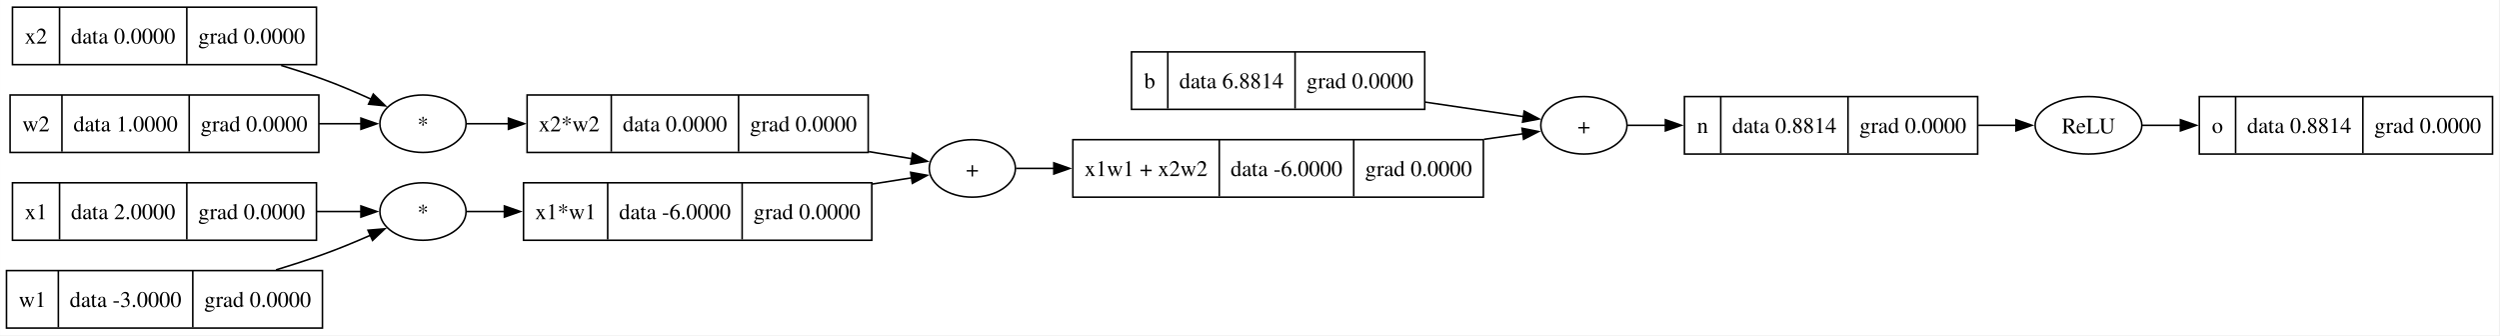
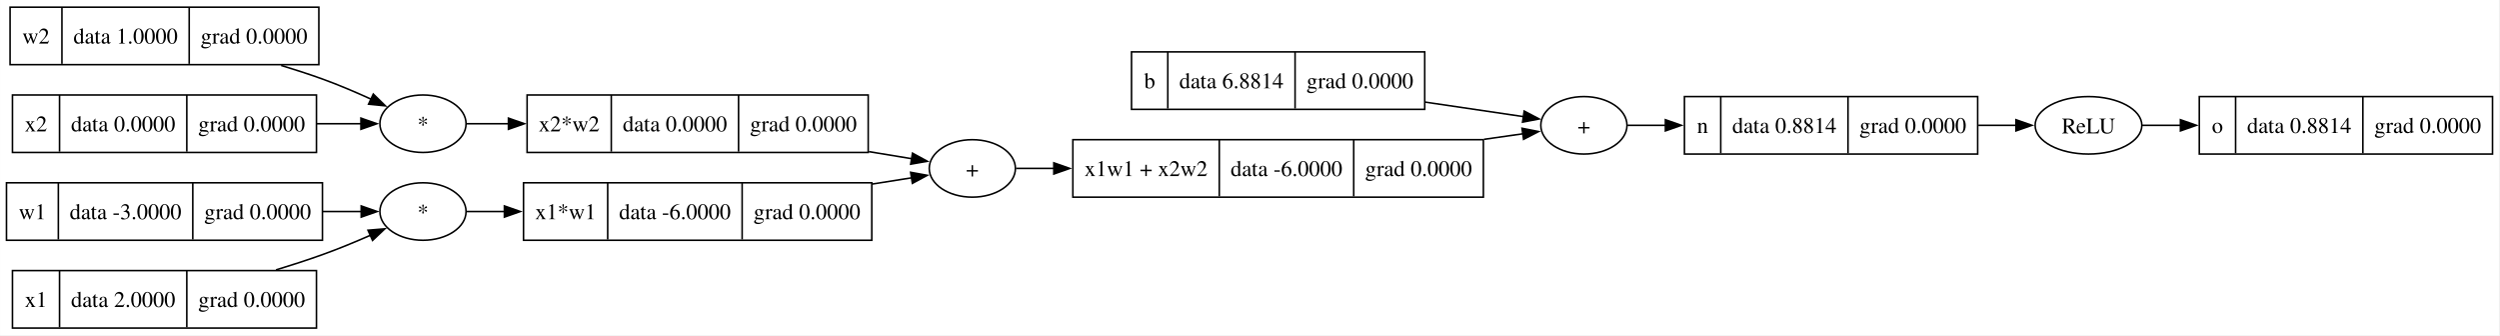
<svg xmlns="http://www.w3.org/2000/svg" width="1566pt" height="210pt" viewBox="0.00 0.00 1565.88 210.00">
  <g id="graph0" class="graph" transform="scale(1 1) rotate(0) translate(4 206)">
    <polygon fill="white" stroke="none" points="-4,4 -4,-206 1561.88,-206 1561.88,4 -4,4" />
    <g id="node1" class="node">
+       <polygon fill="none" stroke="black" points="324,-55.5 324,-91.5 542.25,-91.5 542.25,-55.5 324,-55.5" />
+       <text text-anchor="middle" x="350.38" y="-68.7" font-family="Times,serif" font-size="14.00">x1*w1</text>
+       <polyline fill="none" stroke="black" points="376.75,-56 376.75,-91.5" />
+       <text text-anchor="middle" x="418.88" y="-68.7" font-family="Times,serif" font-size="14.00">data -6.0000</text>
+       <polyline fill="none" stroke="black" points="461,-56 461,-91.5" />
+       <text text-anchor="middle" x="501.62" y="-68.7" font-family="Times,serif" font-size="14.00">grad 0.0000</text>
+     </g>
+     <g id="node7" class="node">
+       <ellipse fill="none" stroke="black" cx="605.25" cy="-100.5" rx="27" ry="18" />
+       <text text-anchor="middle" x="605.25" y="-95.45" font-family="Times,serif" font-size="14.00">+</text>
+     </g>
+     <g id="edge6" class="edge">
+       <path fill="none" stroke="black" d="M542.35,-90.68C551.12,-92.07 559.54,-93.4 567.19,-94.62" />
+       <polygon fill="black" stroke="black" points="566.59,-98.07 577.02,-96.18 567.69,-91.15 566.59,-98.07" />
+     </g>
+     <g id="node2" class="node">
+       <ellipse fill="none" stroke="black" cx="261" cy="-73.5" rx="27" ry="18" />
+       <text text-anchor="middle" x="261" y="-68.45" font-family="Times,serif" font-size="14.00">*</text>
+     </g>
+     <g id="edge1" class="edge">
+       <path fill="none" stroke="black" d="M288.21,-73.5C295.29,-73.5 303.43,-73.5 312.17,-73.5" />
+       <polygon fill="black" stroke="black" points="312.01,-77 322.01,-73.5 312.01,-70 312.01,-77" />
+     </g>
+     <g id="node3" class="node">
+       <polygon fill="none" stroke="black" points="0,-55.5 0,-91.5 198,-91.5 198,-55.5 0,-55.5" />
+       <text text-anchor="middle" x="16.25" y="-68.7" font-family="Times,serif" font-size="14.00">w1</text>
+       <polyline fill="none" stroke="black" points="32.5,-56 32.5,-91.5" />
+       <text text-anchor="middle" x="74.62" y="-68.7" font-family="Times,serif" font-size="14.00">data -3.0000</text>
+       <polyline fill="none" stroke="black" points="116.75,-56 116.75,-91.5" />
+       <text text-anchor="middle" x="157.38" y="-68.7" font-family="Times,serif" font-size="14.00">grad 0.0000</text>
+     </g>
+     <g id="edge13" class="edge">
+       <path fill="none" stroke="black" d="M198.14,-73.5C206.61,-73.5 214.8,-73.5 222.29,-73.5" />
+       <polygon fill="black" stroke="black" points="222.29,-77 232.29,-73.5 222.29,-70 222.29,-77" />
+     </g>
+     <g id="node4" class="node">
+       <polygon fill="none" stroke="black" points="3.75,-0.5 3.75,-36.5 194.25,-36.5 194.25,-0.5 3.75,-0.5" />
+       <text text-anchor="middle" x="18.5" y="-13.7" font-family="Times,serif" font-size="14.00">x1</text>
+       <polyline fill="none" stroke="black" points="33.25,-1 33.25,-36.5" />
+       <text text-anchor="middle" x="73.12" y="-13.7" font-family="Times,serif" font-size="14.00">data 2.0000</text>
+       <polyline fill="none" stroke="black" points="113,-1 113,-36.5" />
+       <text text-anchor="middle" x="153.62" y="-13.7" font-family="Times,serif" font-size="14.00">grad 0.0000</text>
+     </g>
+     <g id="edge10" class="edge">
+       <path fill="none" stroke="black" d="M168.91,-36.94C178.74,-39.93 188.67,-43.15 198,-46.5 207.96,-50.07 218.58,-54.47 228.18,-58.68" />
+       <polygon fill="black" stroke="black" points="226.54,-61.78 237.1,-62.67 229.4,-55.39 226.54,-61.78" />
+     </g>
+     <g id="node5" class="node">
      <polygon fill="none" stroke="black" points="705,-137.5 705,-173.5 888.75,-173.5 888.75,-137.5 705,-137.5" />
      <text text-anchor="middle" x="716.38" y="-150.7" font-family="Times,serif" font-size="14.00">b</text>
      <polyline fill="none" stroke="black" points="727.75,-138 727.75,-173.5" />
      <text text-anchor="middle" x="767.62" y="-150.7" font-family="Times,serif" font-size="14.00">data 6.8814</text>
      <polyline fill="none" stroke="black" points="807.5,-138 807.5,-173.5" />
      <text text-anchor="middle" x="848.12" y="-150.7" font-family="Times,serif" font-size="14.00">grad 0.0000</text>
    </g>
-     <g id="node14" class="node">
+     <g id="node10" class="node">
      <ellipse fill="none" stroke="black" cx="988.5" cy="-127.5" rx="27" ry="18" />
      <text text-anchor="middle" x="988.5" y="-122.45" font-family="Times,serif" font-size="14.00">+</text>
    </g>
-     <g id="edge13" class="edge">
+     <g id="edge9" class="edge">
      <path fill="none" stroke="black" d="M889.08,-142.03C910.92,-138.81 933.02,-135.54 950.73,-132.93" />
      <polygon fill="black" stroke="black" points="951.08,-136.42 960.46,-131.49 950.06,-129.49 951.08,-136.42" />
-     </g>
-     <g id="node2" class="node">
-       <polygon fill="none" stroke="black" points="1374.13,-109.5 1374.13,-145.5 1557.88,-145.5 1557.88,-109.5 1374.13,-109.5" />
-       <text text-anchor="middle" x="1385.5" y="-122.7" font-family="Times,serif" font-size="14.00">o</text>
-       <polyline fill="none" stroke="black" points="1396.88,-110 1396.88,-145.5" />
-       <text text-anchor="middle" x="1436.75" y="-122.7" font-family="Times,serif" font-size="14.00">data 0.8814</text>
-       <polyline fill="none" stroke="black" points="1476.63,-110 1476.63,-145.5" />
-       <text text-anchor="middle" x="1517.25" y="-122.7" font-family="Times,serif" font-size="14.00">grad 0.0000</text>
-     </g>
-     <g id="node3" class="node">
-       <ellipse fill="none" stroke="black" cx="1304.69" cy="-127.5" rx="33.44" ry="18" />
-       <text text-anchor="middle" x="1304.69" y="-122.45" font-family="Times,serif" font-size="14.00">ReLU</text>
-     </g>
-     <g id="edge1" class="edge">
-       <path fill="none" stroke="black" d="M1338.31,-127.5C1345.65,-127.5 1353.83,-127.5 1362.39,-127.5" />
-       <polygon fill="black" stroke="black" points="1362.31,-131 1372.31,-127.5 1362.31,-124 1362.31,-131" />
-     </g>
-     <g id="node4" class="node">
-       <polygon fill="none" stroke="black" points="3.75,-55.5 3.75,-91.5 194.25,-91.5 194.25,-55.5 3.75,-55.5" />
-       <text text-anchor="middle" x="18.5" y="-68.7" font-family="Times,serif" font-size="14.00">x1</text>
-       <polyline fill="none" stroke="black" points="33.25,-56 33.25,-91.5" />
-       <text text-anchor="middle" x="73.12" y="-68.7" font-family="Times,serif" font-size="14.00">data 2.0000</text>
-       <polyline fill="none" stroke="black" points="113,-56 113,-91.5" />
-       <text text-anchor="middle" x="153.62" y="-68.7" font-family="Times,serif" font-size="14.00">grad 0.0000</text>
-     </g>
-     <g id="node12" class="node">
-       <ellipse fill="none" stroke="black" cx="261" cy="-73.5" rx="27" ry="18" />
-       <text text-anchor="middle" x="261" y="-68.45" font-family="Times,serif" font-size="14.00">*</text>
-     </g>
-     <g id="edge8" class="edge">
-       <path fill="none" stroke="black" d="M194.46,-73.5C204.21,-73.5 213.66,-73.5 222.21,-73.5" />
-       <polygon fill="black" stroke="black" points="222.12,-77 232.12,-73.5 222.12,-70 222.12,-77" />
-     </g>
-     <g id="node5" class="node">
-       <polygon fill="none" stroke="black" points="0,-0.5 0,-36.5 198,-36.5 198,-0.5 0,-0.5" />
-       <text text-anchor="middle" x="16.25" y="-13.7" font-family="Times,serif" font-size="14.00">w1</text>
-       <polyline fill="none" stroke="black" points="32.5,-1 32.5,-36.5" />
-       <text text-anchor="middle" x="74.62" y="-13.7" font-family="Times,serif" font-size="14.00">data -3.0000</text>
-       <polyline fill="none" stroke="black" points="116.75,-1 116.75,-36.5" />
-       <text text-anchor="middle" x="157.38" y="-13.7" font-family="Times,serif" font-size="14.00">grad 0.0000</text>
-     </g>
-     <g id="edge14" class="edge">
-       <path fill="none" stroke="black" d="M168.91,-36.94C178.74,-39.93 188.67,-43.15 198,-46.5 207.96,-50.07 218.58,-54.47 228.18,-58.68" />
-       <polygon fill="black" stroke="black" points="226.54,-61.78 237.1,-62.67 229.4,-55.39 226.54,-61.78" />
    </g>
    <g id="node6" class="node">
      <polygon fill="none" stroke="black" points="668.25,-82.5 668.25,-118.5 925.5,-118.5 925.5,-82.5 668.25,-82.5" />
      <text text-anchor="middle" x="714.12" y="-95.7" font-family="Times,serif" font-size="14.00">x1w1 + x2w2</text>
      <polyline fill="none" stroke="black" points="760,-83 760,-118.5" />
      <text text-anchor="middle" x="802.12" y="-95.7" font-family="Times,serif" font-size="14.00">data -6.0000</text>
      <polyline fill="none" stroke="black" points="844.25,-83 844.25,-118.5" />
      <text text-anchor="middle" x="884.88" y="-95.7" font-family="Times,serif" font-size="14.00">grad 0.0000</text>
    </g>
-     <g id="edge6" class="edge">
+     <g id="edge8" class="edge">
      <path fill="none" stroke="black" d="M925.93,-118.73C934.56,-119.96 942.77,-121.13 950.21,-122.19" />
      <polygon fill="black" stroke="black" points="949.71,-125.65 960.1,-123.6 950.69,-118.72 949.71,-125.65" />
-     </g>
-     <g id="node7" class="node">
-       <ellipse fill="none" stroke="black" cx="605.25" cy="-100.5" rx="27" ry="18" />
-       <text text-anchor="middle" x="605.25" y="-95.45" font-family="Times,serif" font-size="14.00">+</text>
    </g>
    <g id="edge2" class="edge">
      <path fill="none" stroke="black" d="M632.62,-100.5C639.63,-100.5 647.71,-100.5 656.45,-100.5" />
      <polygon fill="black" stroke="black" points="656.32,-104 666.32,-100.5 656.32,-97 656.32,-104" />
    </g>
    <g id="node8" class="node">
+       <polygon fill="none" stroke="black" points="2.25,-165.5 2.25,-201.5 195.75,-201.5 195.75,-165.5 2.25,-165.5" />
+       <text text-anchor="middle" x="18.5" y="-178.7" font-family="Times,serif" font-size="14.00">w2</text>
+       <polyline fill="none" stroke="black" points="34.75,-166 34.75,-201.5" />
+       <text text-anchor="middle" x="74.62" y="-178.7" font-family="Times,serif" font-size="14.00">data 1.0000</text>
+       <polyline fill="none" stroke="black" points="114.5,-166 114.5,-201.5" />
+       <text text-anchor="middle" x="155.12" y="-178.7" font-family="Times,serif" font-size="14.00">grad 0.0000</text>
+     </g>
+     <g id="node14" class="node">
+       <ellipse fill="none" stroke="black" cx="261" cy="-128.5" rx="27" ry="18" />
+       <text text-anchor="middle" x="261" y="-123.45" font-family="Times,serif" font-size="14.00">*</text>
+     </g>
+     <g id="edge12" class="edge">
+       <path fill="none" stroke="black" d="M172.12,-165.01C180.9,-162.35 189.7,-159.5 198,-156.5 208.09,-152.86 218.82,-148.27 228.47,-143.88" />
+       <polygon fill="black" stroke="black" points="229.86,-147.09 237.45,-139.69 226.9,-140.75 229.86,-147.09" />
+     </g>
+     <g id="node9" class="node">
+       <polygon fill="none" stroke="black" points="1051.5,-109.5 1051.5,-145.5 1235.25,-145.5 1235.25,-109.5 1051.5,-109.5" />
+       <text text-anchor="middle" x="1062.88" y="-122.7" font-family="Times,serif" font-size="14.00">n</text>
+       <polyline fill="none" stroke="black" points="1074.25,-110 1074.25,-145.5" />
+       <text text-anchor="middle" x="1114.12" y="-122.7" font-family="Times,serif" font-size="14.00">data 0.8814</text>
+       <polyline fill="none" stroke="black" points="1154,-110 1154,-145.5" />
+       <text text-anchor="middle" x="1194.62" y="-122.7" font-family="Times,serif" font-size="14.00">grad 0.0000</text>
+     </g>
+     <g id="node12" class="node">
+       <ellipse fill="none" stroke="black" cx="1304.69" cy="-127.5" rx="33.44" ry="18" />
+       <text text-anchor="middle" x="1304.69" y="-122.45" font-family="Times,serif" font-size="14.00">ReLU</text>
+     </g>
+     <g id="edge14" class="edge">
+       <path fill="none" stroke="black" d="M1235.66,-127.5C1243.88,-127.5 1251.92,-127.5 1259.44,-127.5" />
+       <polygon fill="black" stroke="black" points="1259.25,-131 1269.25,-127.5 1259.25,-124 1259.25,-131" />
+     </g>
+     <g id="edge3" class="edge">
+       <path fill="none" stroke="black" d="M1015.78,-127.5C1022.92,-127.5 1031.11,-127.5 1039.82,-127.5" />
+       <polygon fill="black" stroke="black" points="1039.56,-131 1049.56,-127.5 1039.56,-124 1039.56,-131" />
+     </g>
+     <g id="node11" class="node">
+       <polygon fill="none" stroke="black" points="1374.13,-109.5 1374.13,-145.5 1557.88,-145.5 1557.88,-109.5 1374.13,-109.5" />
+       <text text-anchor="middle" x="1385.5" y="-122.7" font-family="Times,serif" font-size="14.00">o</text>
+       <polyline fill="none" stroke="black" points="1396.88,-110 1396.88,-145.5" />
+       <text text-anchor="middle" x="1436.75" y="-122.7" font-family="Times,serif" font-size="14.00">data 0.8814</text>
+       <polyline fill="none" stroke="black" points="1476.63,-110 1476.63,-145.5" />
+       <text text-anchor="middle" x="1517.25" y="-122.7" font-family="Times,serif" font-size="14.00">grad 0.0000</text>
+     </g>
+     <g id="edge4" class="edge">
+       <path fill="none" stroke="black" d="M1338.31,-127.5C1345.65,-127.5 1353.83,-127.5 1362.39,-127.5" />
+       <polygon fill="black" stroke="black" points="1362.31,-131 1372.31,-127.5 1362.31,-124 1362.31,-131" />
+     </g>
+     <g id="node13" class="node">
      <polygon fill="none" stroke="black" points="326.25,-110.5 326.25,-146.5 540,-146.5 540,-110.5 326.25,-110.5" />
      <text text-anchor="middle" x="352.62" y="-123.7" font-family="Times,serif" font-size="14.00">x2*w2</text>
      <polyline fill="none" stroke="black" points="379,-111 379,-146.5" />
      <text text-anchor="middle" x="418.88" y="-123.7" font-family="Times,serif" font-size="14.00">data 0.0000</text>
      <polyline fill="none" stroke="black" points="458.75,-111 458.75,-146.5" />
      <text text-anchor="middle" x="499.38" y="-123.7" font-family="Times,serif" font-size="14.00">grad 0.0000</text>
    </g>
    <g id="edge7" class="edge">
      <path fill="none" stroke="black" d="M540.42,-111.01C549.89,-109.45 559,-107.95 567.21,-106.6" />
      <polygon fill="black" stroke="black" points="567.75,-110.05 577.05,-104.98 566.62,-103.15 567.75,-110.05" />
    </g>
-     <g id="node9" class="node">
-       <ellipse fill="none" stroke="black" cx="261" cy="-128.5" rx="27" ry="18" />
-       <text text-anchor="middle" x="261" y="-123.45" font-family="Times,serif" font-size="14.00">*</text>
-     </g>
-     <g id="edge3" class="edge">
+     <g id="edge5" class="edge">
      <path fill="none" stroke="black" d="M288.21,-128.5C296,-128.5 305.08,-128.5 314.82,-128.5" />
      <polygon fill="black" stroke="black" points="314.55,-132 324.55,-128.5 314.55,-125 314.55,-132" />
    </g>
-     <g id="node10" class="node">
-       <polygon fill="none" stroke="black" points="3.75,-165.5 3.75,-201.5 194.25,-201.5 194.25,-165.5 3.75,-165.5" />
-       <text text-anchor="middle" x="18.5" y="-178.7" font-family="Times,serif" font-size="14.00">x2</text>
-       <polyline fill="none" stroke="black" points="33.25,-166 33.25,-201.5" />
-       <text text-anchor="middle" x="73.12" y="-178.7" font-family="Times,serif" font-size="14.00">data 0.0000</text>
-       <polyline fill="none" stroke="black" points="113,-166 113,-201.5" />
-       <text text-anchor="middle" x="153.62" y="-178.7" font-family="Times,serif" font-size="14.00">grad 0.0000</text>
-     </g>
-     <g id="edge9" class="edge">
-       <path fill="none" stroke="black" d="M172.12,-165.01C180.9,-162.35 189.7,-159.5 198,-156.5 208.09,-152.86 218.82,-148.27 228.47,-143.88" />
-       <polygon fill="black" stroke="black" points="229.86,-147.09 237.45,-139.69 226.9,-140.75 229.86,-147.09" />
-     </g>
-     <g id="node11" class="node">
-       <polygon fill="none" stroke="black" points="324,-55.5 324,-91.5 542.25,-91.5 542.25,-55.5 324,-55.5" />
-       <text text-anchor="middle" x="350.38" y="-68.7" font-family="Times,serif" font-size="14.00">x1*w1</text>
-       <polyline fill="none" stroke="black" points="376.75,-56 376.75,-91.5" />
-       <text text-anchor="middle" x="418.88" y="-68.7" font-family="Times,serif" font-size="14.00">data -6.0000</text>
-       <polyline fill="none" stroke="black" points="461,-56 461,-91.5" />
-       <text text-anchor="middle" x="501.62" y="-68.7" font-family="Times,serif" font-size="14.00">grad 0.0000</text>
-     </g>
-     <g id="edge10" class="edge">
-       <path fill="none" stroke="black" d="M542.35,-90.68C551.12,-92.07 559.54,-93.4 567.19,-94.62" />
-       <polygon fill="black" stroke="black" points="566.59,-98.07 577.02,-96.18 567.69,-91.15 566.59,-98.07" />
-     </g>
-     <g id="edge4" class="edge">
-       <path fill="none" stroke="black" d="M288.21,-73.5C295.29,-73.5 303.43,-73.5 312.17,-73.5" />
-       <polygon fill="black" stroke="black" points="312.01,-77 322.01,-73.5 312.01,-70 312.01,-77" />
-     </g>
-     <g id="node13" class="node">
-       <polygon fill="none" stroke="black" points="1051.5,-109.5 1051.5,-145.5 1235.25,-145.5 1235.25,-109.5 1051.5,-109.5" />
-       <text text-anchor="middle" x="1062.88" y="-122.7" font-family="Times,serif" font-size="14.00">n</text>
-       <polyline fill="none" stroke="black" points="1074.25,-110 1074.25,-145.5" />
-       <text text-anchor="middle" x="1114.12" y="-122.7" font-family="Times,serif" font-size="14.00">data 0.8814</text>
-       <polyline fill="none" stroke="black" points="1154,-110 1154,-145.5" />
-       <text text-anchor="middle" x="1194.62" y="-122.7" font-family="Times,serif" font-size="14.00">grad 0.0000</text>
-     </g>
-     <g id="edge12" class="edge">
-       <path fill="none" stroke="black" d="M1235.66,-127.5C1243.88,-127.5 1251.92,-127.5 1259.44,-127.5" />
-       <polygon fill="black" stroke="black" points="1259.25,-131 1269.25,-127.5 1259.25,-124 1259.25,-131" />
-     </g>
-     <g id="edge5" class="edge">
-       <path fill="none" stroke="black" d="M1015.78,-127.5C1022.92,-127.5 1031.11,-127.5 1039.82,-127.5" />
-       <polygon fill="black" stroke="black" points="1039.56,-131 1049.56,-127.5 1039.56,-124 1039.56,-131" />
-     </g>
    <g id="node15" class="node">
-       <polygon fill="none" stroke="black" points="2.25,-110.5 2.25,-146.5 195.75,-146.5 195.75,-110.5 2.25,-110.5" />
-       <text text-anchor="middle" x="18.5" y="-123.7" font-family="Times,serif" font-size="14.00">w2</text>
-       <polyline fill="none" stroke="black" points="34.75,-111 34.75,-146.5" />
-       <text text-anchor="middle" x="74.62" y="-123.7" font-family="Times,serif" font-size="14.00">data 1.0000</text>
-       <polyline fill="none" stroke="black" points="114.5,-111 114.5,-146.5" />
-       <text text-anchor="middle" x="155.12" y="-123.7" font-family="Times,serif" font-size="14.00">grad 0.0000</text>
+       <polygon fill="none" stroke="black" points="3.75,-110.5 3.75,-146.5 194.25,-146.5 194.25,-110.5 3.75,-110.5" />
+       <text text-anchor="middle" x="18.5" y="-123.7" font-family="Times,serif" font-size="14.00">x2</text>
+       <polyline fill="none" stroke="black" points="33.25,-111 33.25,-146.5" />
+       <text text-anchor="middle" x="73.12" y="-123.7" font-family="Times,serif" font-size="14.00">data 0.0000</text>
+       <polyline fill="none" stroke="black" points="113,-111 113,-146.5" />
+       <text text-anchor="middle" x="153.62" y="-123.7" font-family="Times,serif" font-size="14.00">grad 0.0000</text>
    </g>
    <g id="edge11" class="edge">
-       <path fill="none" stroke="black" d="M195.84,-128.5C205.14,-128.5 214.15,-128.5 222.32,-128.5" />
-       <polygon fill="black" stroke="black" points="222.13,-132 232.13,-128.5 222.13,-125 222.13,-132" />
+       <path fill="none" stroke="black" d="M194.46,-128.5C204.21,-128.5 213.66,-128.5 222.21,-128.5" />
+       <polygon fill="black" stroke="black" points="222.12,-132 232.12,-128.5 222.12,-125 222.12,-132" />
    </g>
  </g>
</svg>
